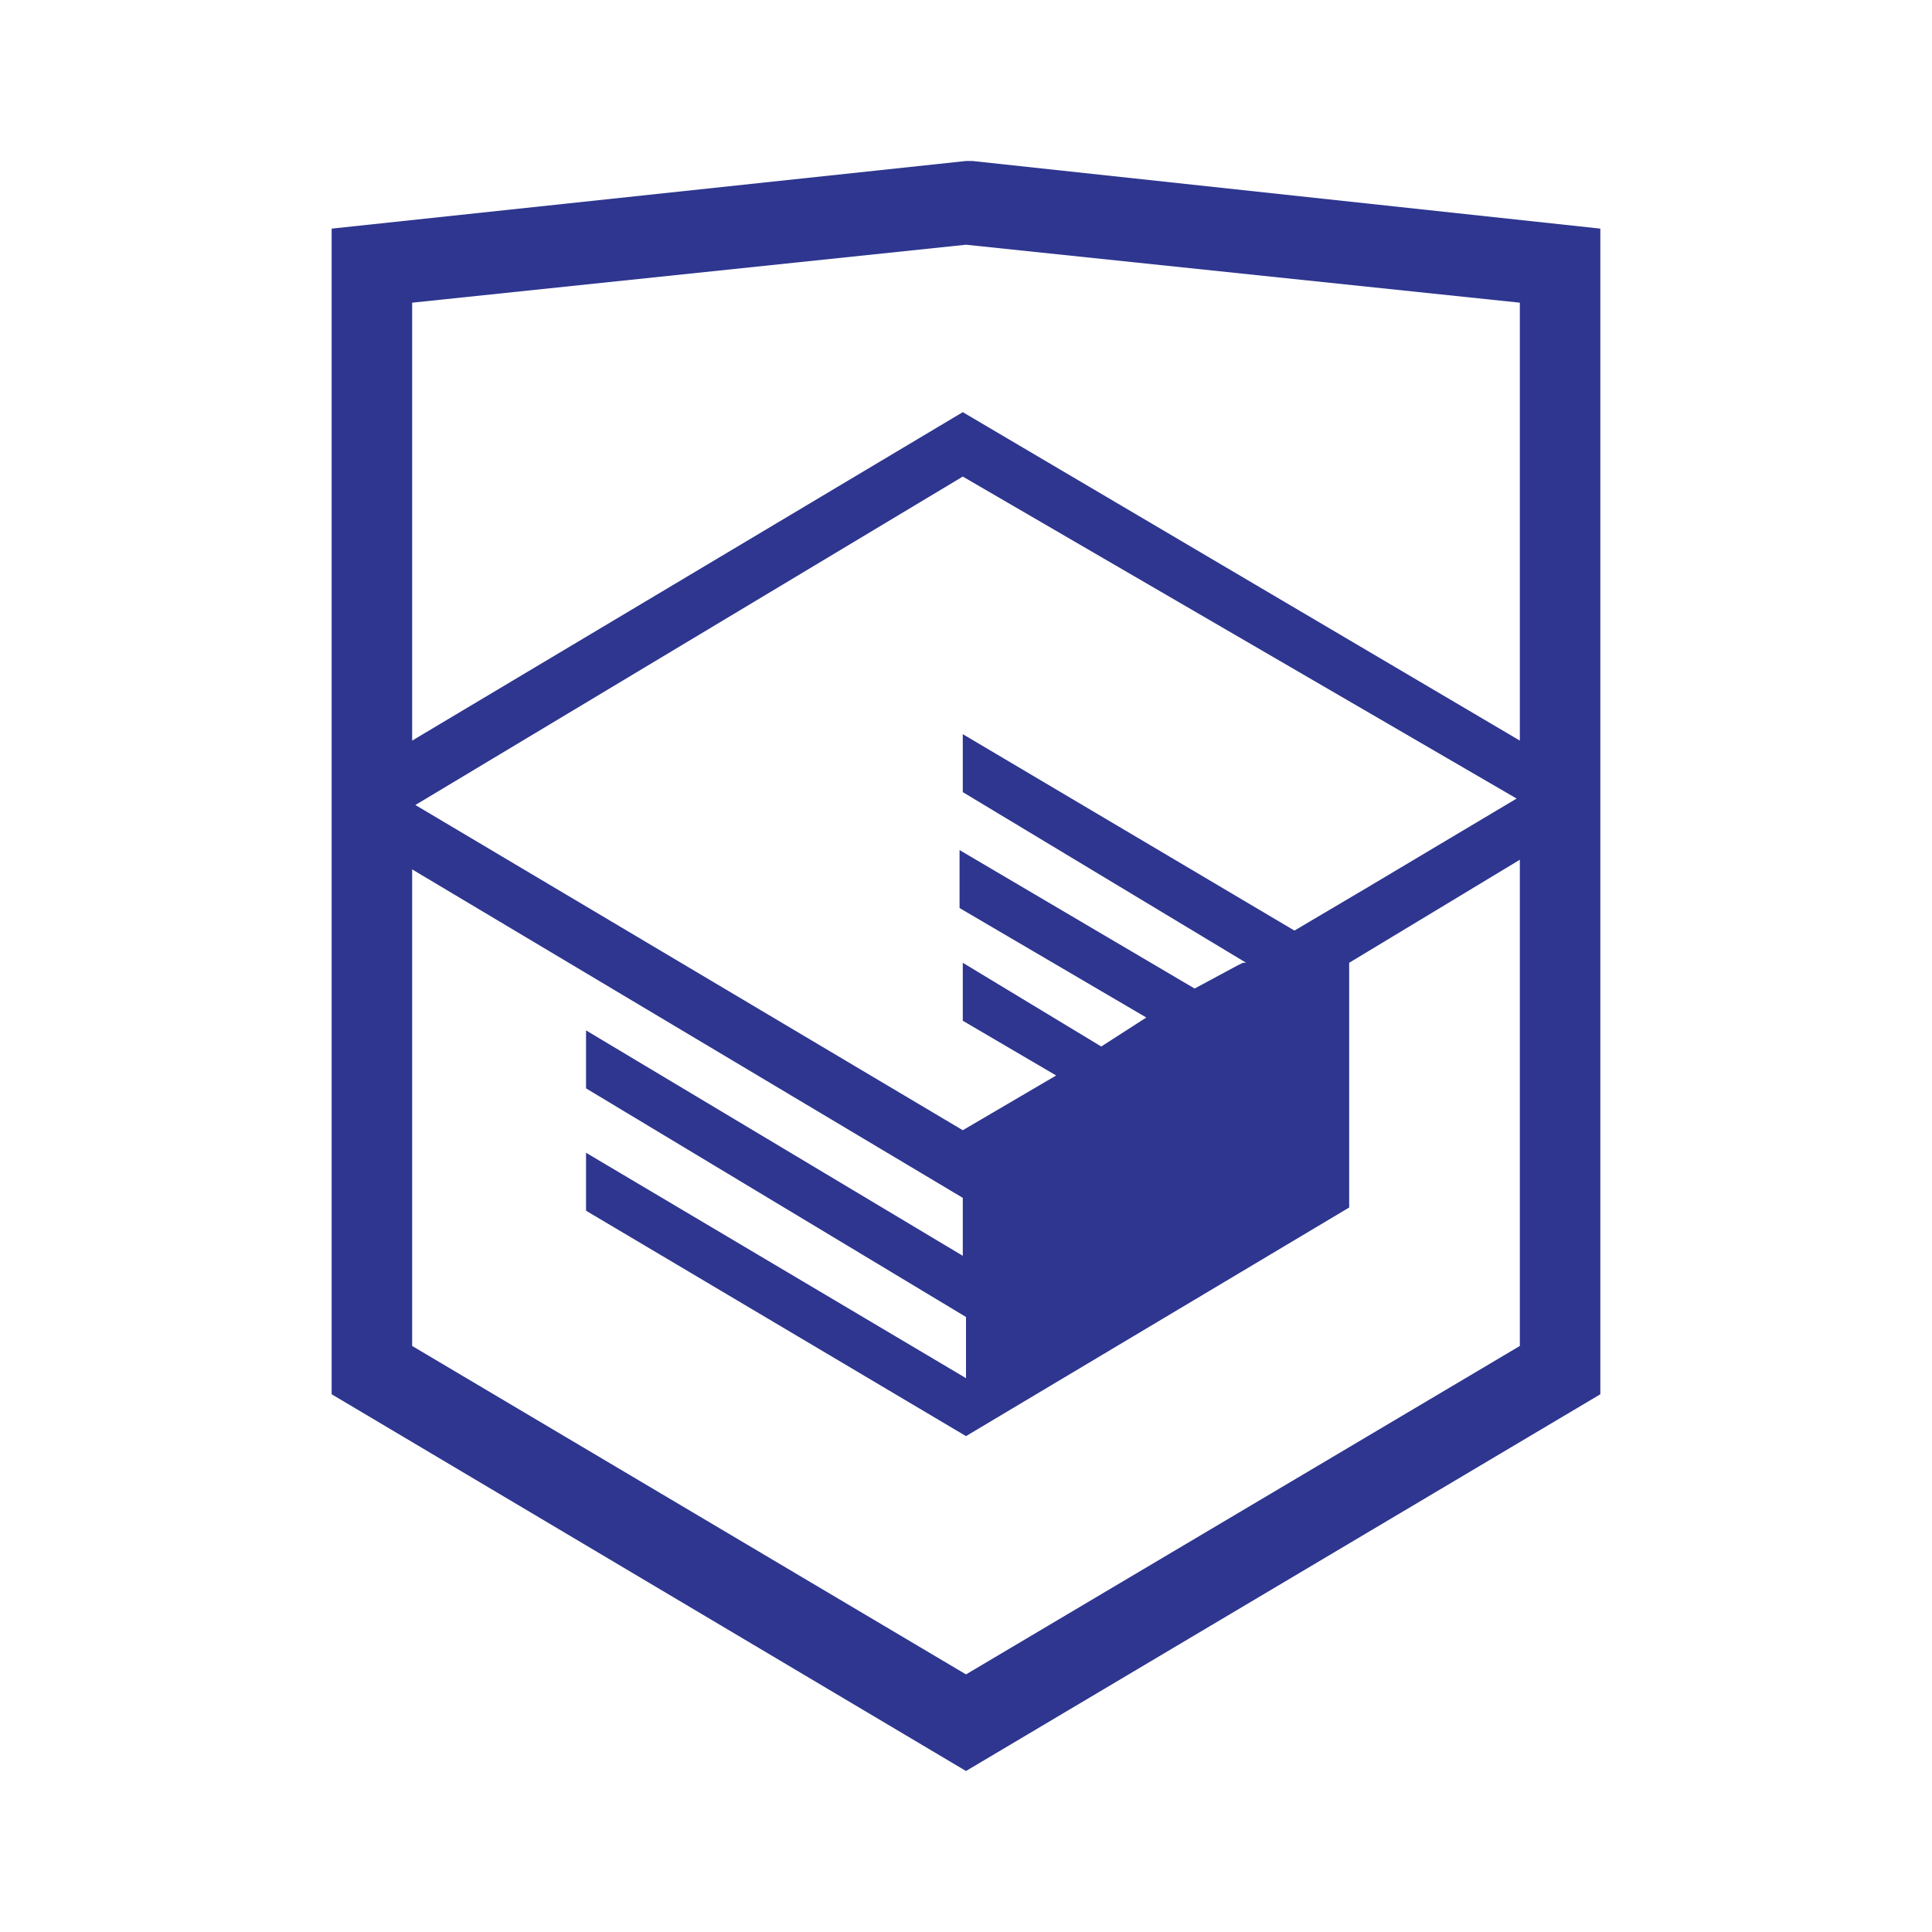
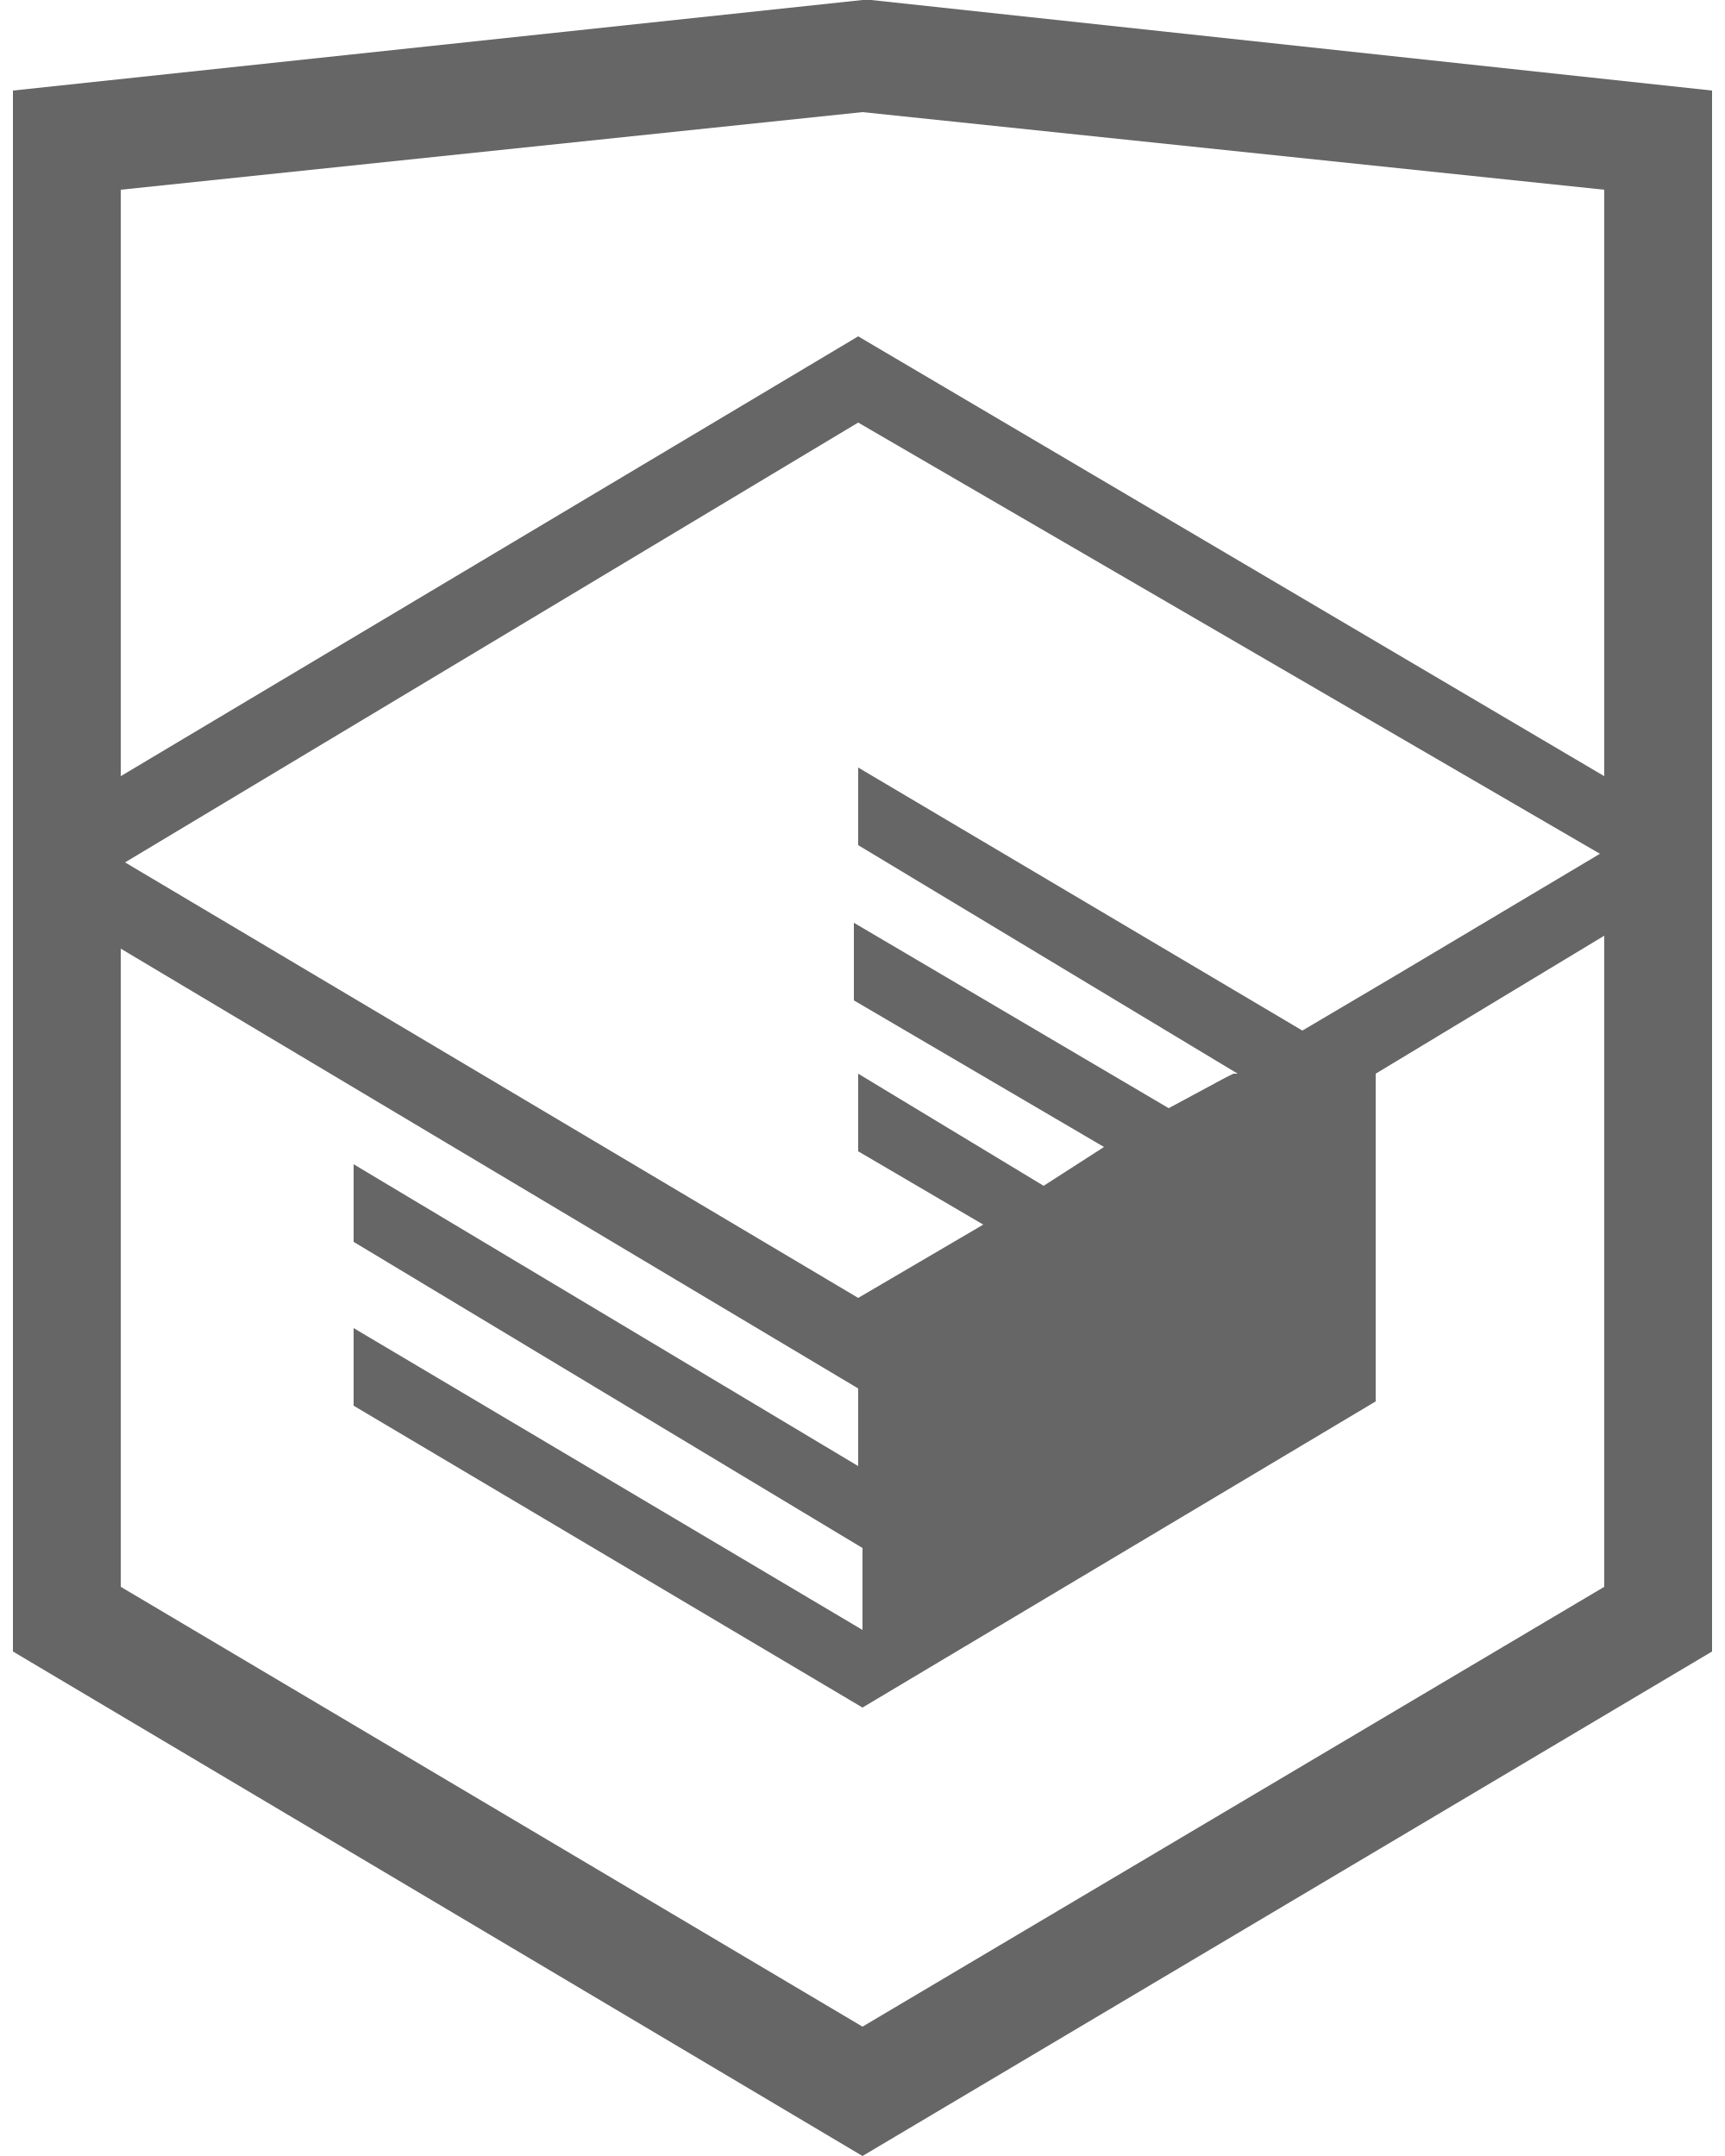
- <svg xmlns="http://www.w3.org/2000/svg" viewBox="0 0 60 60">
-   <path fill="#2E368F" d="M30.2 5H30L10.3 7.1v36.2L30 55l19.7-11.7V7.1L30.2 5zm17 36.8L30 52 12.8 41.8V27l17.1 10.2V39l-11.7-7v1.8L30 40.9v1.9l-11.8-7v1.8l11.8 7 11.9-7.1v-7.6l5.3-3.2v15.1zm-.1-17l-4.7 2.8-2.2 1.3-10.3-6.1v1.8l8.8 5.3h-.1l-.2.1-1.3.7-7.3-4.3v1.8l5.8 3.4-1.4.9-4.3-2.6v1.8l2.9 1.7-2.9 1.7-17-10.1 17-10.2 17.2 10zm.1-1.8L29.9 12.8 12.8 23V9.4L30 7.6l17.2 1.8V23z" />
+ <svg xmlns="http://www.w3.org/2000/svg" viewBox="0 0 40 50">
+   <path d="M20.2 0H20L.3 2.1v36.2L20 50l19.7-11.7V2.1L20.2 0zm17 36.8L20 47 2.8 36.8V22l17.1 10.2V34L8.2 27v1.8L20 35.9v1.9l-11.8-7v1.8l11.8 7 11.9-7.1v-7.6l5.3-3.2v15.1zm-.1-17l-4.7 2.8-2.2 1.3-10.3-6.1v1.8l8.8 5.3h-.1l-.2.1-1.3.7-7.3-4.3v1.8l5.8 3.4-1.4.9-4.3-2.6v1.8l2.9 1.7-2.9 1.7L2.9 20l17-10.2 17.2 10zm.1-1.8L19.9 7.8 2.8 18V4.4L20 2.6l17.2 1.8V18z" fill="#666" />
</svg>
